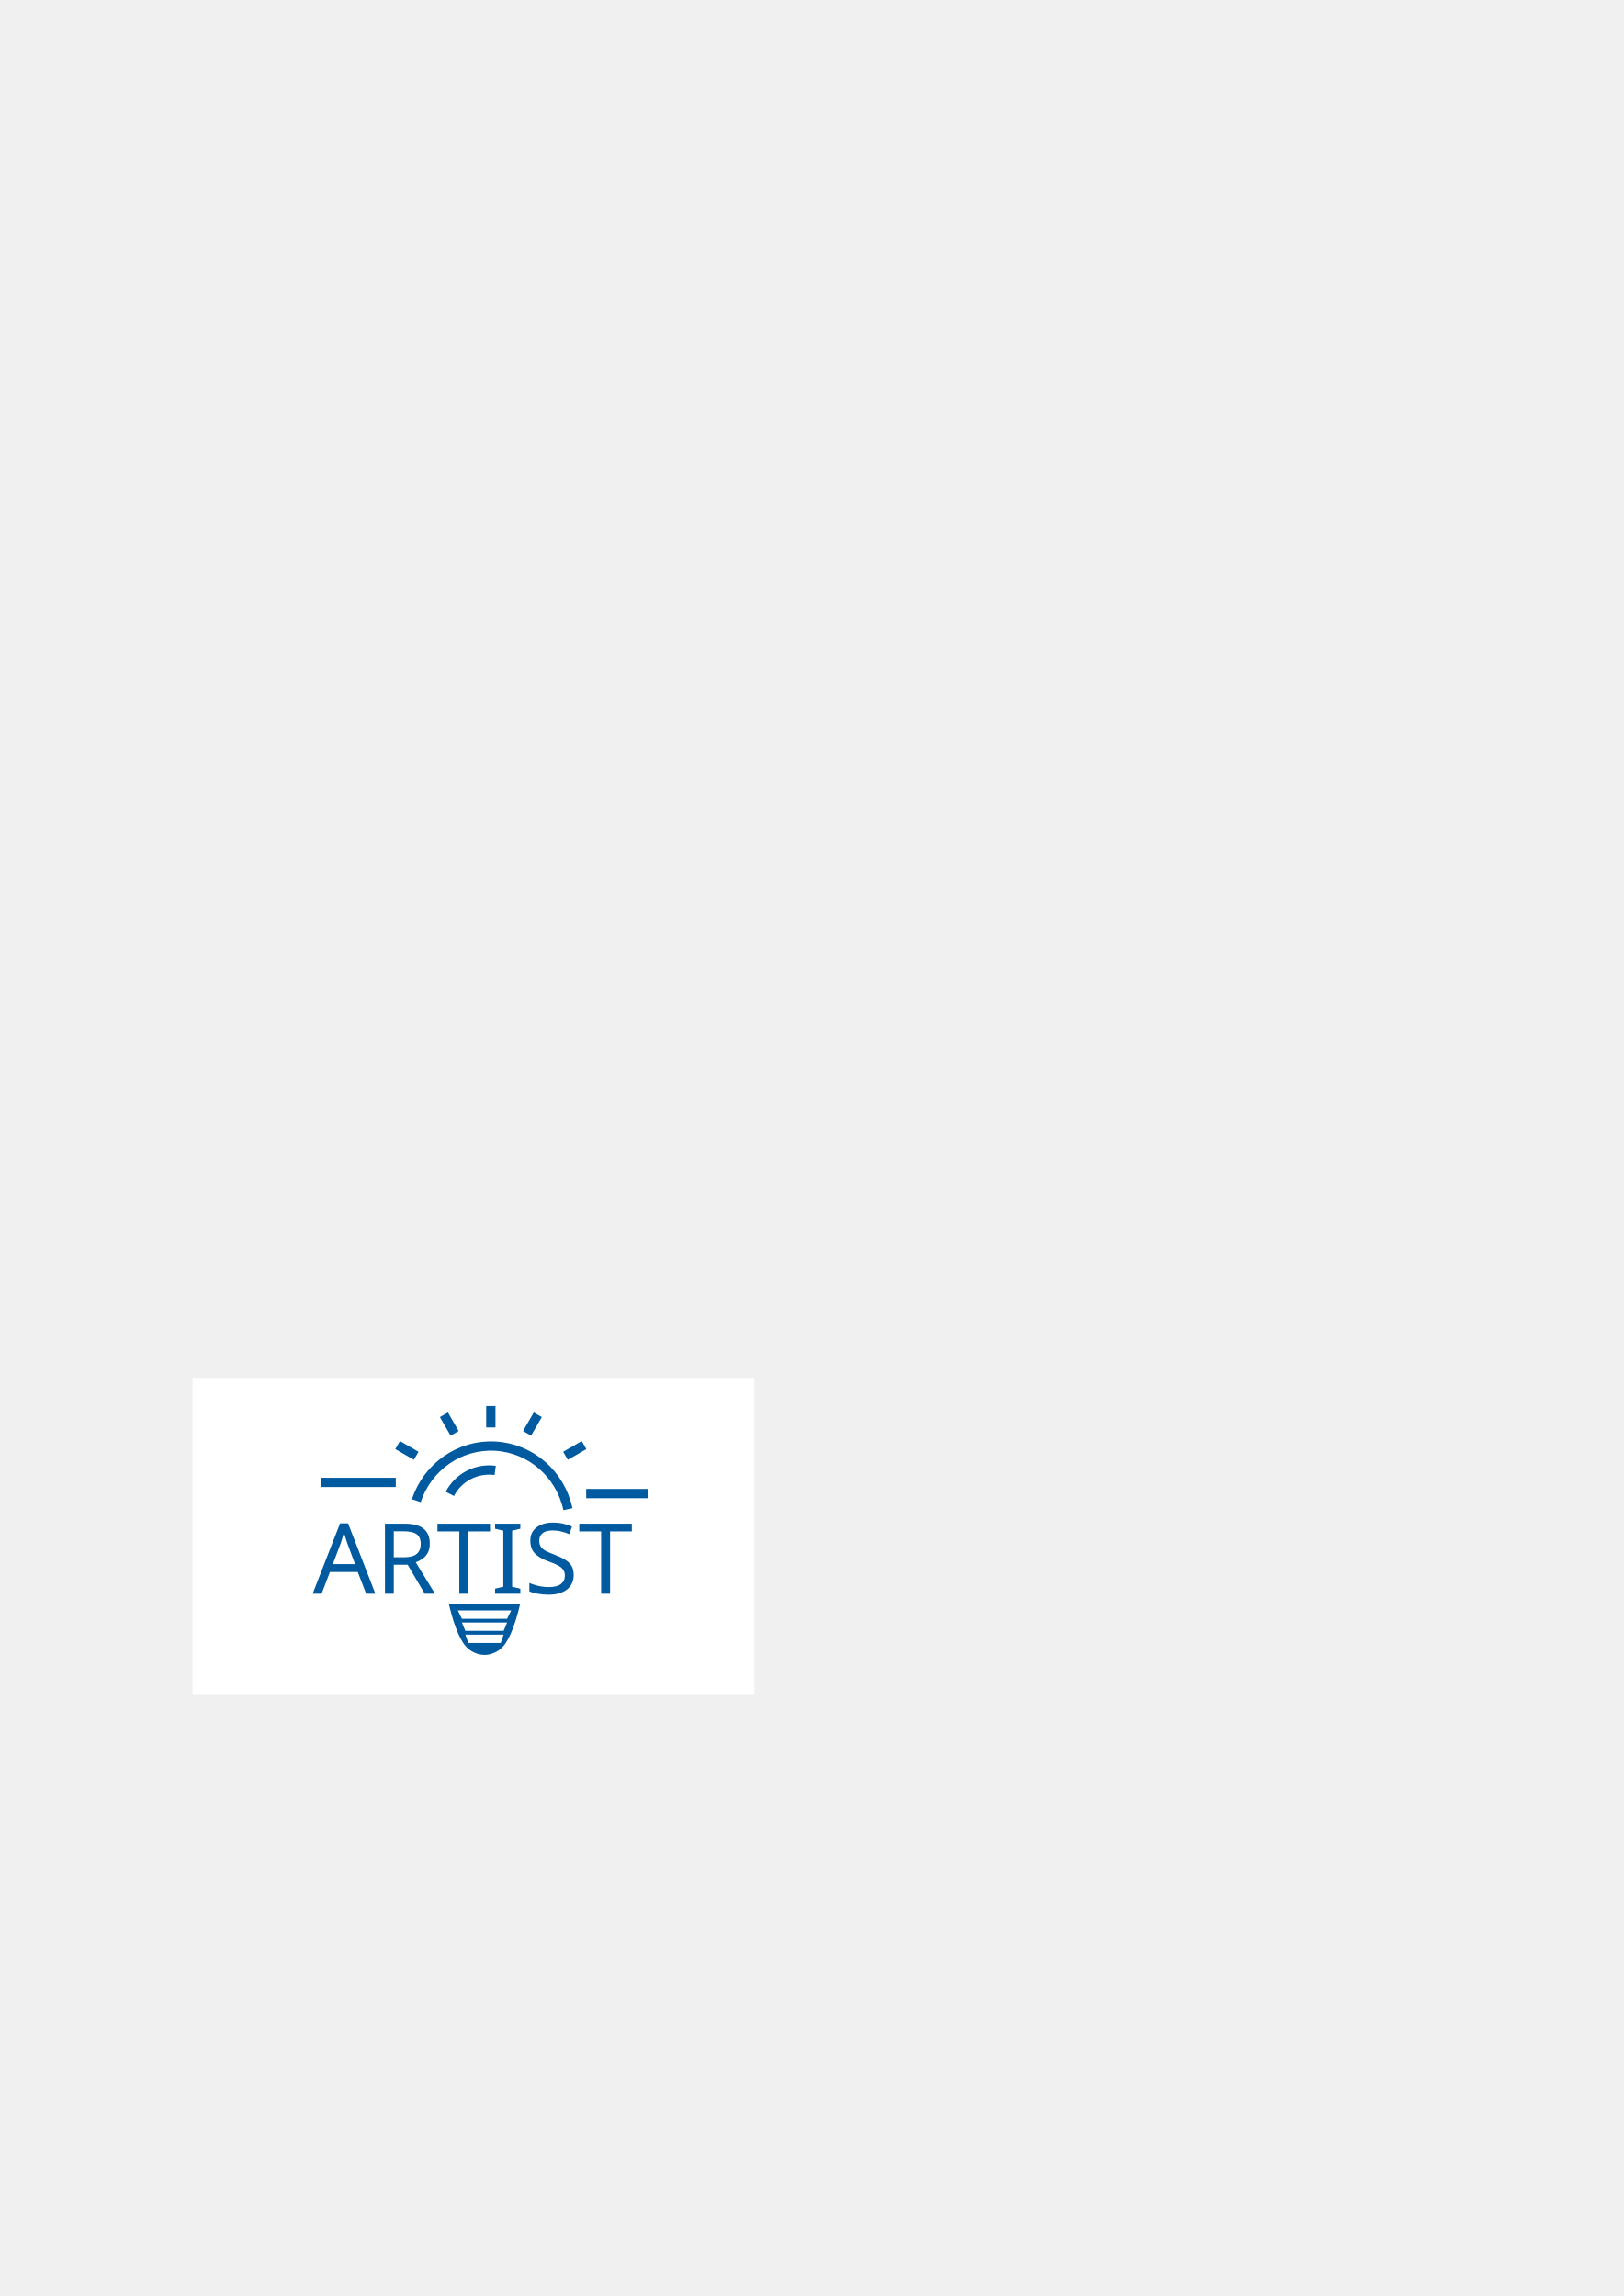
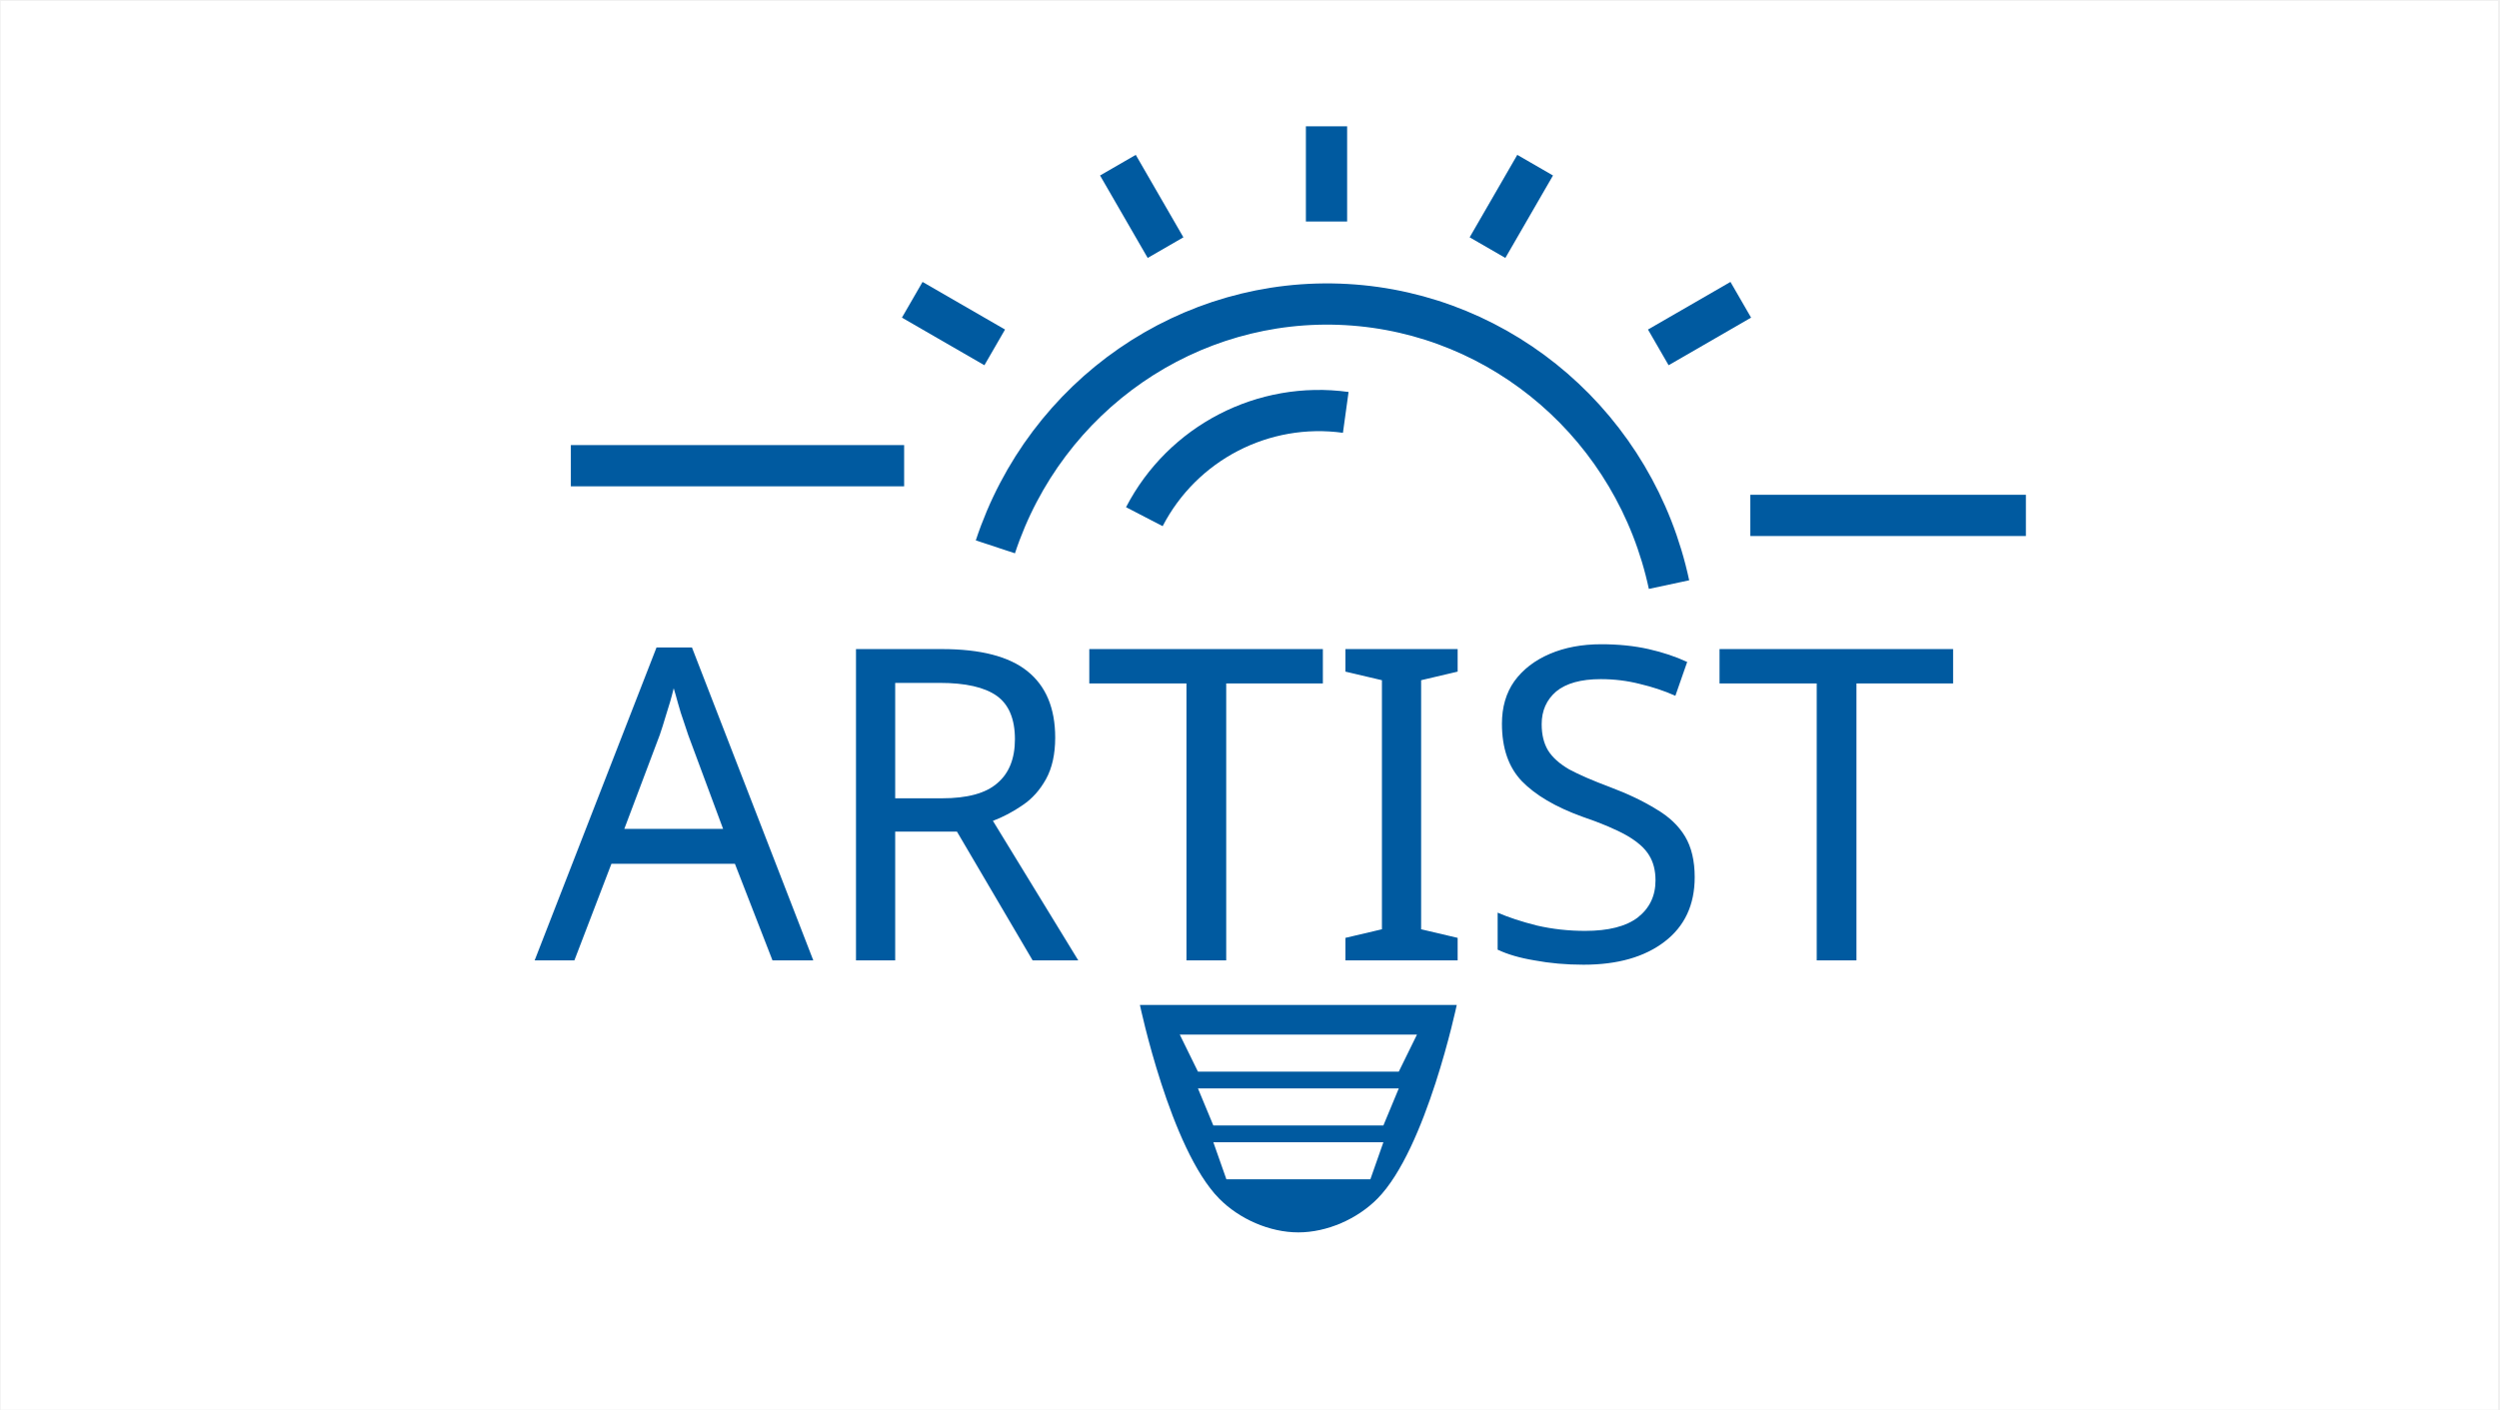
- <svg xmlns="http://www.w3.org/2000/svg" width="210mm" height="297mm" viewBox="0 0 210 297" version="1.1" id="svg5" xml:space="preserve">
+ <svg xmlns="http://www.w3.org/2000/svg" version="1.1" id="svg5" xml:space="preserve" viewBox="24.88 178.2 72.72 41.03">
  <defs id="defs2" />
  <g id="layer1">
    <rect style="fill:#ffffff;fill-opacity:1;stroke:none;stroke-width:1.075;stroke-linejoin:round;stroke-dasharray:none;stroke-opacity:1" id="rect2972" width="72.672" height="41.005" x="24.901" y="178.228" />
    <text xml:space="preserve" style="font-size:12.7px;font-family:Arial;-inkscape-font-specification:Arial;fill:#005aa0;stroke-width:0.176;stroke-linejoin:round" x="40.437" y="206.16" id="text302">
      <tspan id="tspan300" style="font-style:normal;font-variant:normal;font-weight:normal;font-stretch:normal;font-size:12.7px;font-family:Silom;-inkscape-font-specification:Silom;stroke-width:0.176" x="40.437" y="206.16">ARTIST</tspan>
    </text>
    <path id="path471" style="fill:#005aa0;stroke-width:0.186;stroke-linejoin:round" d="m 58.051,207.453 c 0,0 0.881,4.189 2.305,5.635 0.586,0.596 1.47,0.985 2.305,0.985 0.836,0 1.719,-0.39 2.305,-0.985 1.424,-1.446 2.305,-5.635 2.305,-5.635 z m 1.16,0.863 h 6.902 l -0.529,1.078 h -5.844 z m 0.529,1.567 h 5.844 l -0.448,1.078 h -4.948 z m 0.448,1.567 h 4.948 l -0.379,1.078 h -4.189 z" />
    <path style="fill:none;stroke:#005aa0;stroke-width:1.2;stroke-linejoin:round;stroke-dasharray:none;stroke-opacity:1" id="path743" d="m 73.448,-195.217 a 10.184,10.375 0 0 1 -9.391,8.152 10.184,10.375 0 0 1 -10.212,-7.053" transform="scale(1,-1)" />
    <path style="fill:none;stroke:#005aa0;stroke-width:1.2;stroke-linejoin:round;stroke-dasharray:none;stroke-opacity:1" id="path1381" d="m 64.041,-190.204 a 5.721,5.721 0 0 1 -5.861,-3.036" transform="scale(1,-1)" />
    <path style="fill:none;stroke:#005aa0;stroke-width:1.2;stroke-linejoin:round;stroke-dasharray:none;stroke-opacity:1" d="m 41.491,191.756 h 9.699" id="path2654" />
    <path style="fill:none;stroke:#005aa0;stroke-width:1.2;stroke-linejoin:round;stroke-dasharray:none;stroke-opacity:1" d="m 75.814,193.202 h 8.019" id="path2654-6" />
    <path style="fill:none;stroke:#005aa0;stroke-width:1.2;stroke-linejoin:round;stroke-dasharray:none;stroke-opacity:1" d="m 63.481,184.647 6e-6,-2.771" id="path2654-6-3-5-9" />
    <path style="fill:none;stroke:#005aa0;stroke-width:1.2;stroke-linejoin:round;stroke-dasharray:none;stroke-opacity:1" d="m 73.136,188.312 2.4,-1.386" id="path2654-6-3" />
    <path style="fill:none;stroke:#005aa0;stroke-width:1.2;stroke-linejoin:round;stroke-dasharray:none;stroke-opacity:1" d="m 68.166,185.408 1.386,-2.4" id="path2654-6-3-5-0" />
    <path style="fill:none;stroke:#005aa0;stroke-width:1.2;stroke-linejoin:round;stroke-dasharray:none;stroke-opacity:1" d="m 53.826,188.312 -2.4,-1.386" id="path2654-6-3-3" />
    <path style="fill:none;stroke:#005aa0;stroke-width:1.2;stroke-linejoin:round;stroke-dasharray:none;stroke-opacity:1" d="m 58.797,185.408 -1.386,-2.4" id="path2654-6-3-5-0-8" />
  </g>
</svg>
